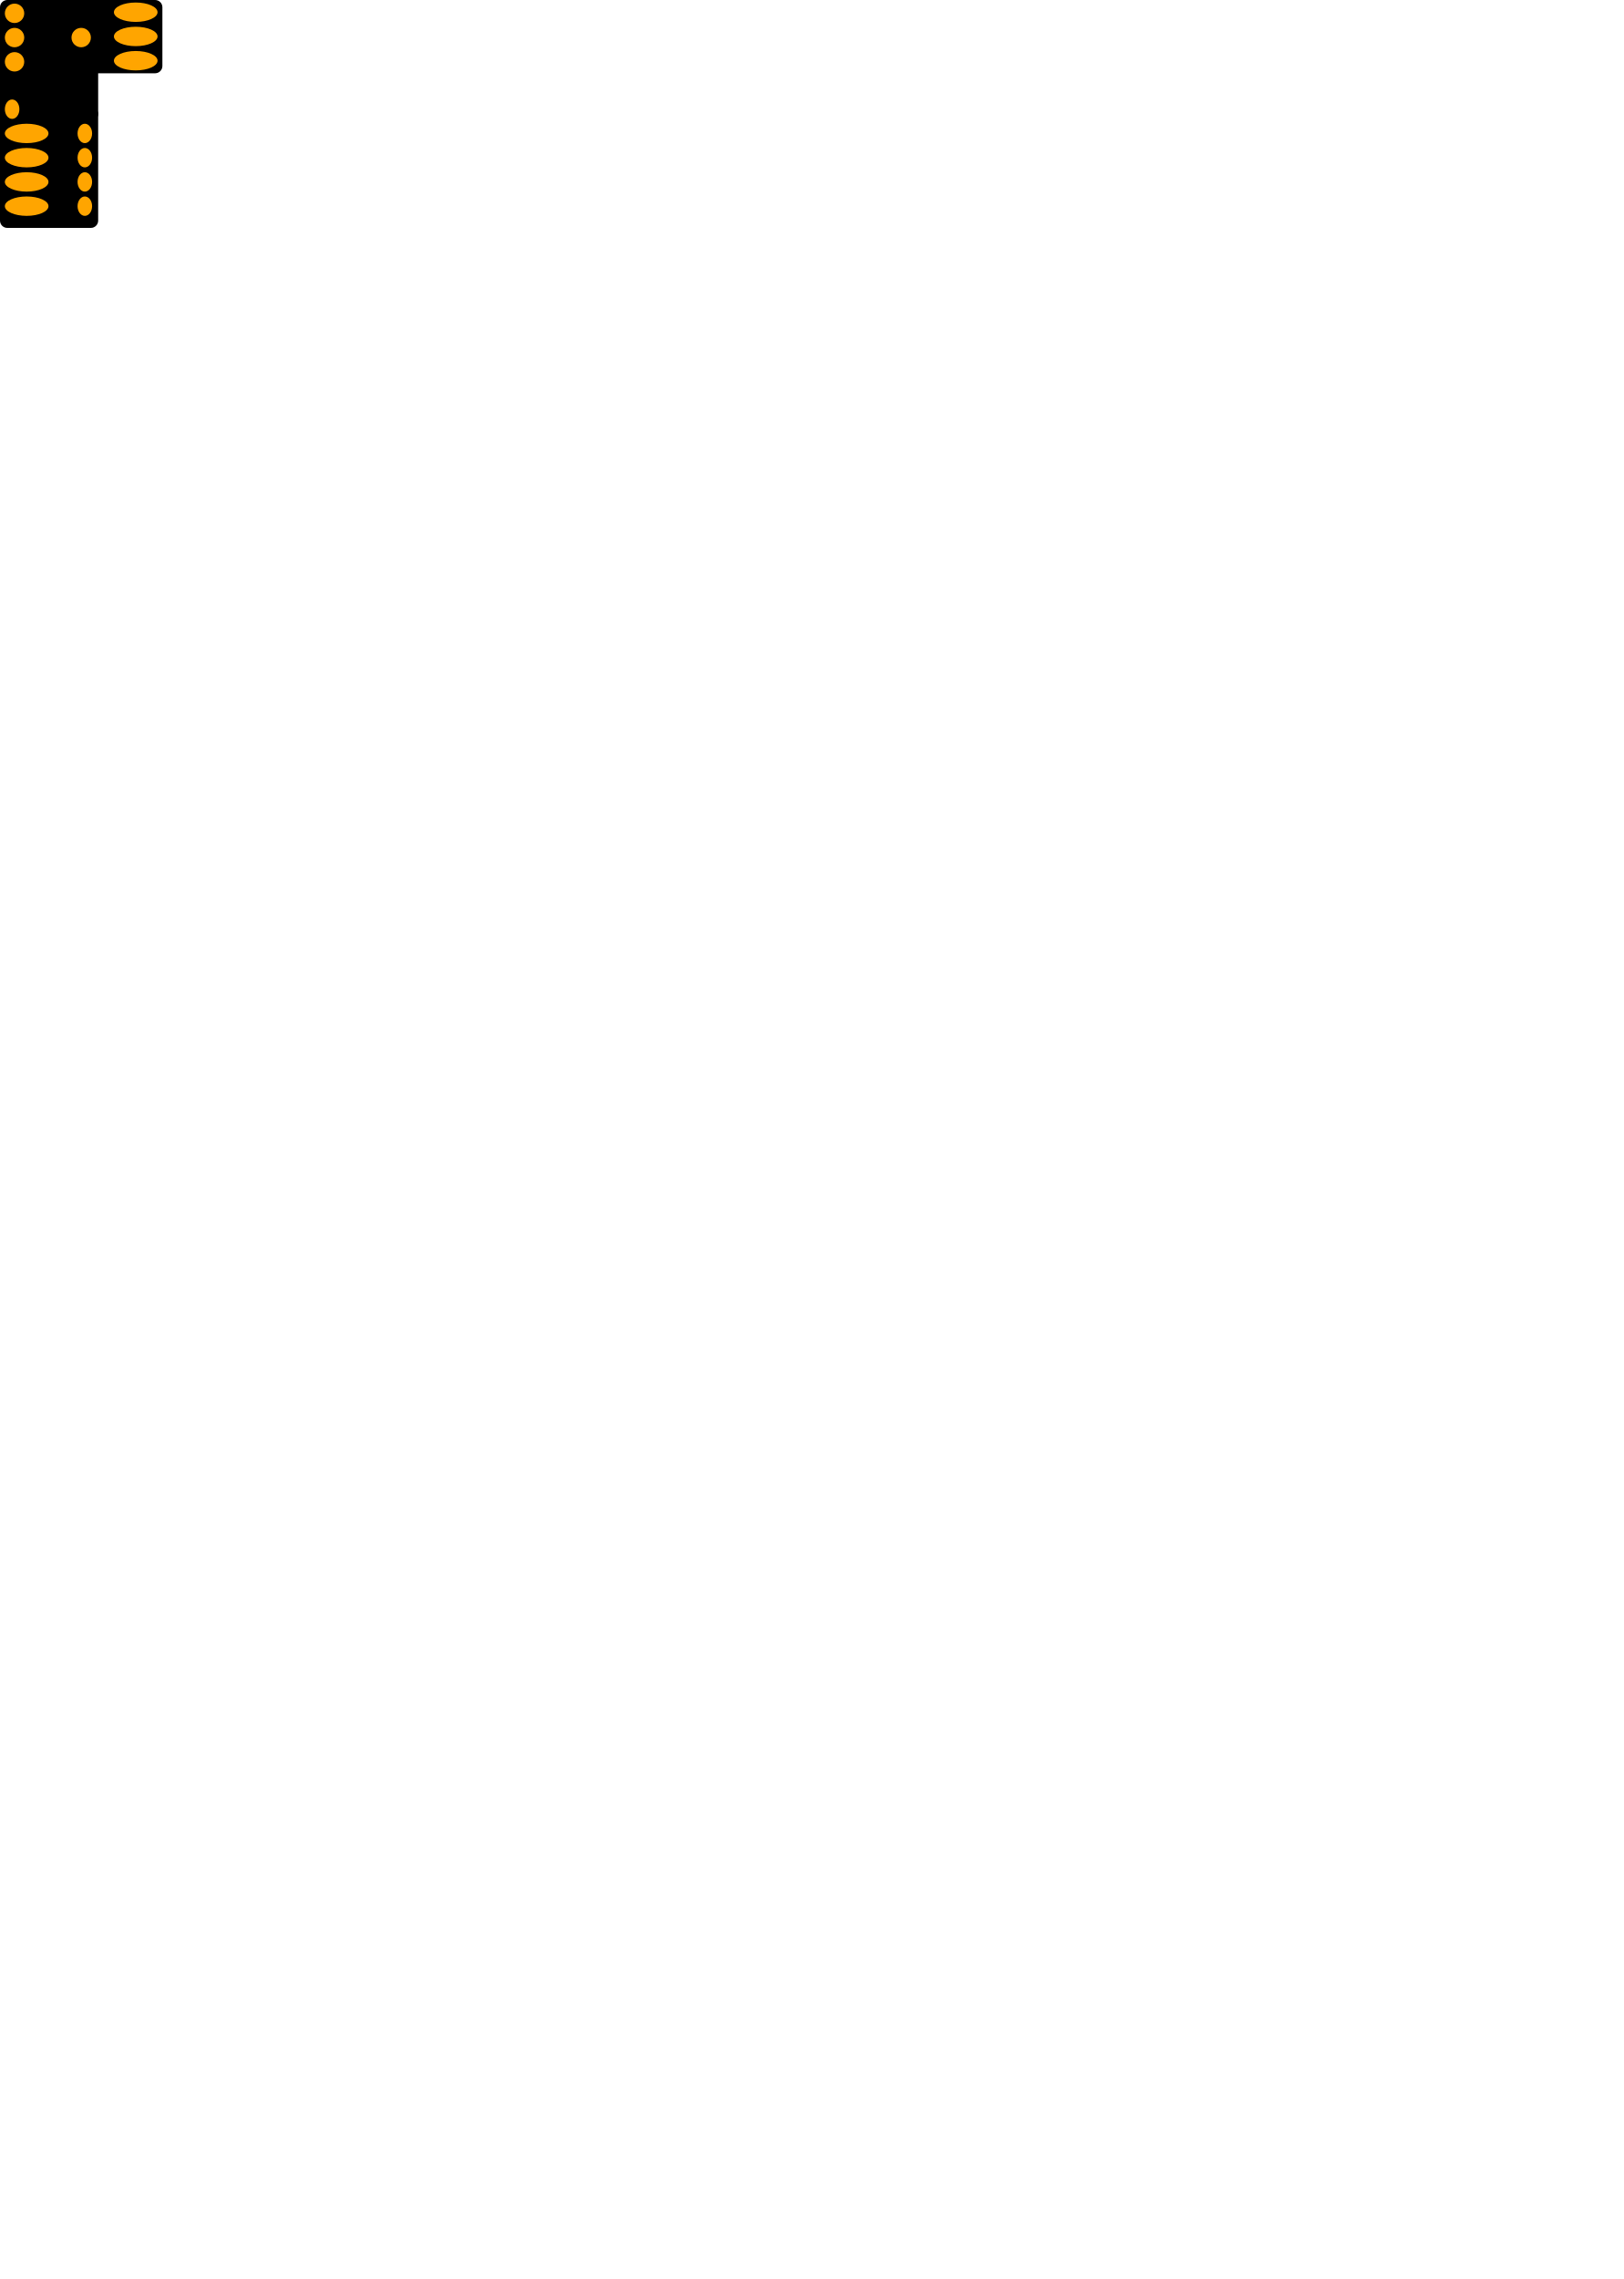
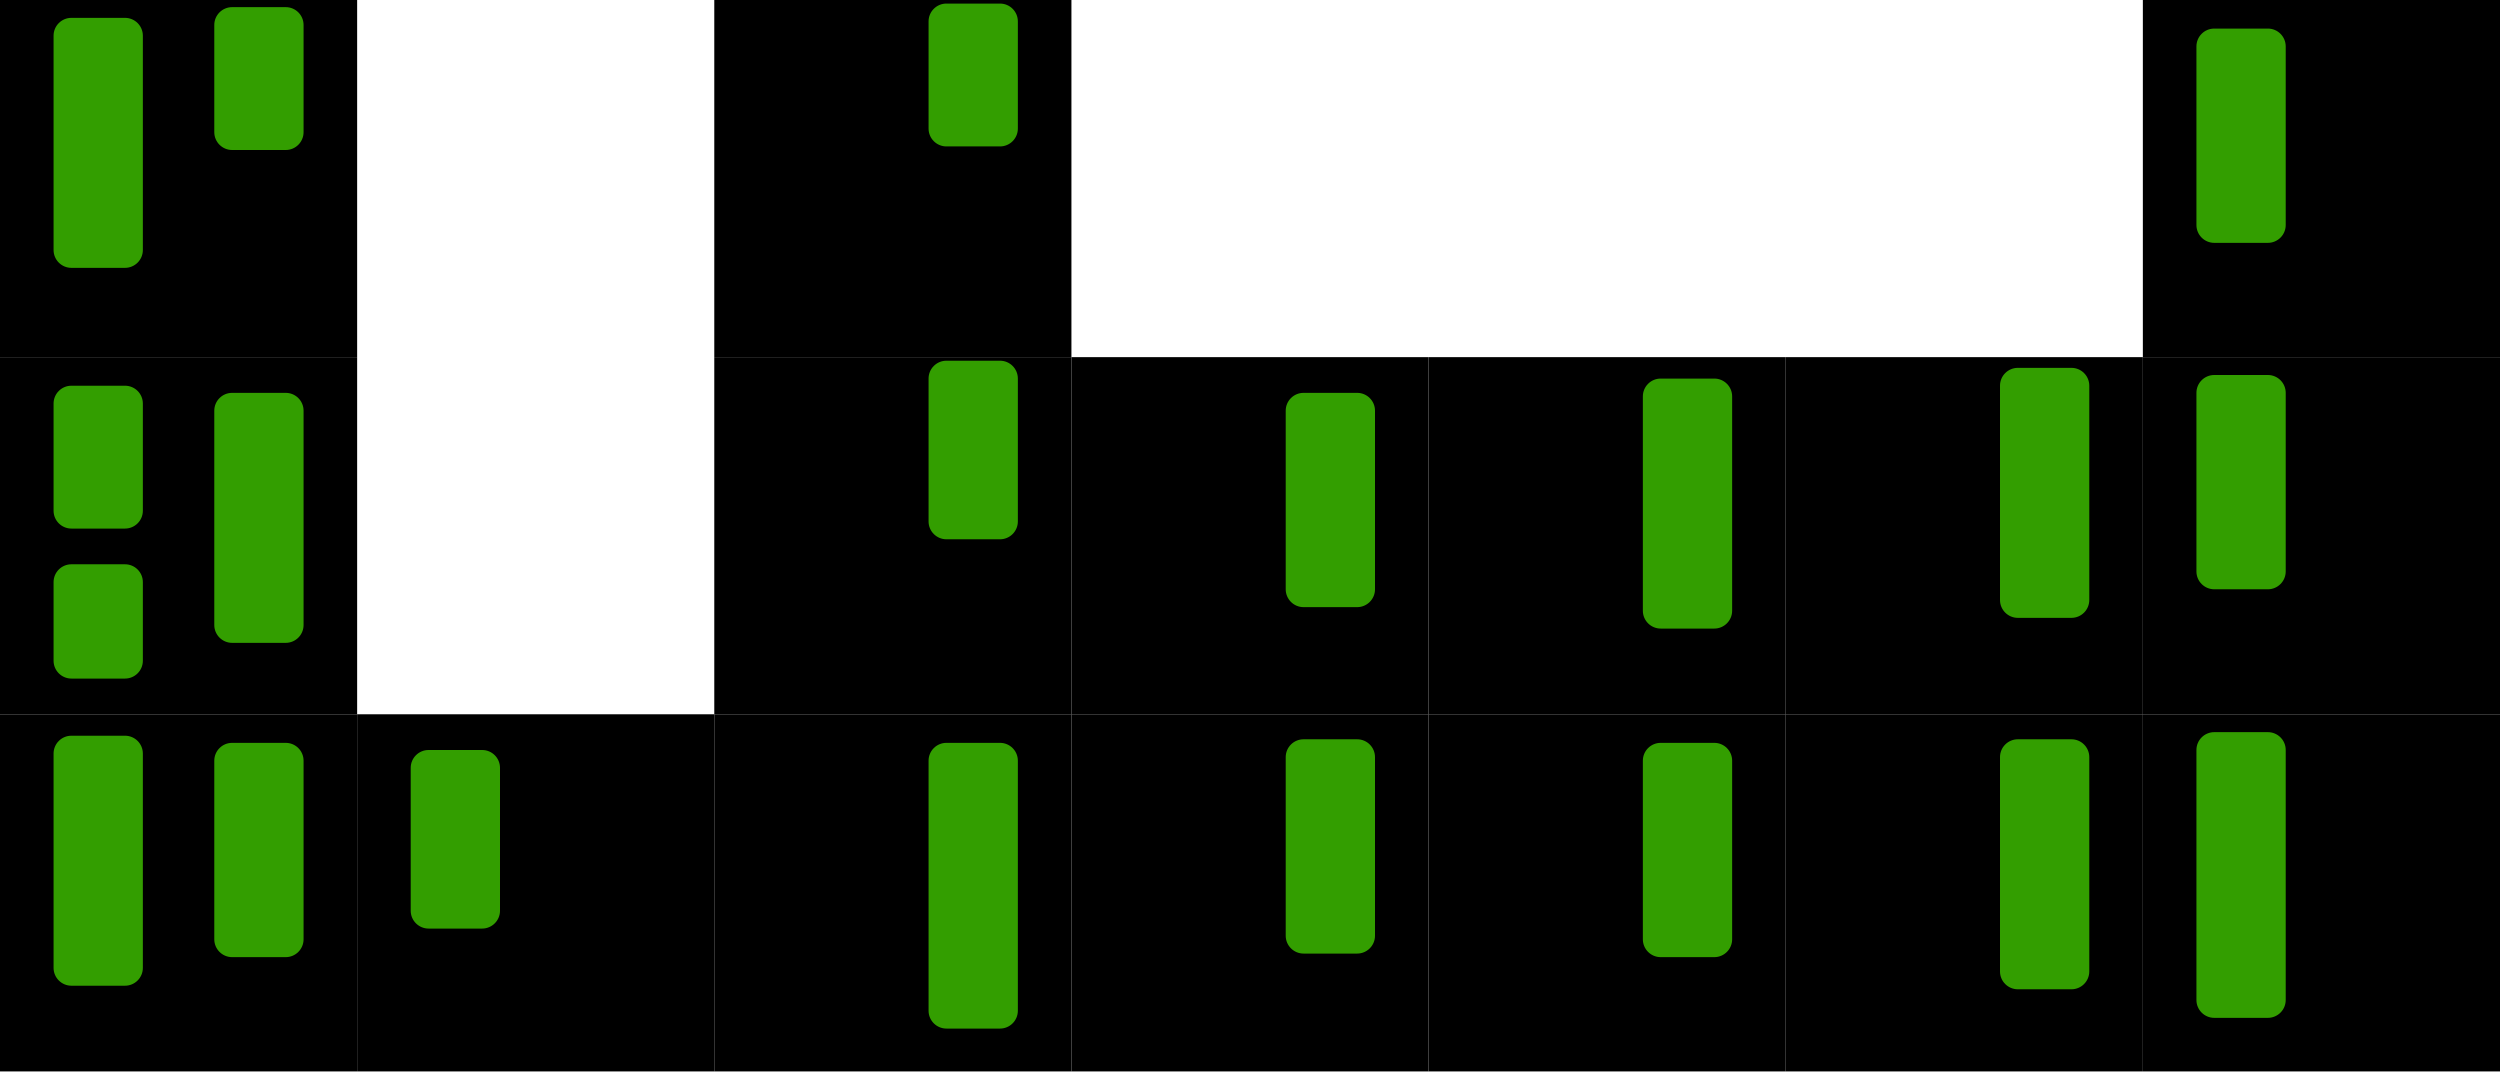
- <svg xmlns="http://www.w3.org/2000/svg" baseProfile="full" height="1000%" version="1.1" width="1000%">
+ <svg xmlns="http://www.w3.org/2000/svg" baseProfile="full" height="100%" version="1.1" width="100%">
  <defs />
-   <rect fill="rgb(0,0,0)" class="restaurantBackground" height="30.224" rx="3" ry="3" width="67" x="0" y="0" />
-   <rect fill="rgb(0,0,0)" class="restaurantBackground" height="25.776" rx="3" ry="3" width="40.5" x="0" y="24.224" />
-   <rect fill="rgb(0,0,0)" class="restaurantBackground" height="50" rx="3" ry="3" width="40.5" x="0" y="44.0" />
-   <ellipse cx="6" cy="5.495" fill="rgb(255,165,0)" class="table" id="table_1" rx="4" ry="4" />
-   <ellipse cx="56" cy="5.037" fill="rgb(255,165,0)" class="table" id="table_2" rx="9" ry="4" />
-   <ellipse cx="6" cy="15.495" fill="rgb(255,165,0)" class="table" id="table_3" rx="4" ry="4" />
-   <ellipse cx="33.5" cy="15.495" fill="rgb(255,165,0)" class="table" id="table_4" rx="4" ry="4" />
-   <ellipse cx="56" cy="15.037" fill="rgb(255,165,0)" class="table" id="table_5" rx="9" ry="4" />
-   <ellipse cx="6" cy="25.495" fill="rgb(255,165,0)" class="table" id="table_6" rx="4" ry="4" />
-   <ellipse cx="56" cy="25.037" fill="rgb(255,165,0)" class="table" id="table_7" rx="9" ry="4" />
-   <ellipse cx="5" cy="45.037" fill="rgb(255,165,0)" class="table" id="table_8" rx="3" ry="4" />
-   <ellipse cx="11" cy="55.037" fill="rgb(255,165,0)" class="table" id="table_9" rx="9" ry="4" />
-   <ellipse cx="35.0" cy="55.037" fill="rgb(255,165,0)" class="table" id="table_10" rx="3" ry="4" />
-   <ellipse cx="11" cy="65.037" fill="rgb(255,165,0)" class="table" id="table_11" rx="9" ry="4" />
-   <ellipse cx="35.0" cy="65.037" fill="rgb(255,165,0)" class="table" id="table_12" rx="3" ry="4" />
-   <ellipse cx="11" cy="75.037" fill="rgb(255,165,0)" class="table" id="table_13" rx="9" ry="4" />
-   <ellipse cx="35.0" cy="75.037" fill="rgb(255,165,0)" class="table" id="table_14" rx="3" ry="4" />
-   <ellipse cx="11" cy="85.037" fill="rgb(255,165,0)" class="table" id="table_15" rx="9" ry="4" />
-   <ellipse cx="35.0" cy="85.037" fill="rgb(255,165,0)" class="table" id="table_16" rx="3" ry="4" />
+   <rect fill="black" height="100" width="100" x="0" y="0" />
+   <rect fill="black" height="100" width="100" x="0" y="100" />
+   <rect fill="black" height="100" width="100" x="0" y="200" />
+   <rect fill="black" height="100" width="100" x="100" y="200" />
+   <rect fill="black" height="100" width="100" x="200" y="0" />
+   <rect fill="black" height="100" width="100" x="200" y="100" />
+   <rect fill="black" height="100" width="100" x="200" y="200" />
+   <rect fill="black" height="100" width="100" x="300" y="100" />
+   <rect fill="black" height="100" width="100" x="300" y="200" />
+   <rect fill="black" height="100" width="100" x="400" y="100" />
+   <rect fill="black" height="100" width="100" x="400" y="200" />
+   <rect fill="black" height="100" width="100" x="500" y="100" />
+   <rect fill="black" height="100" width="100" x="500" y="200" />
+   <rect fill="black" height="100" width="100" x="600" y="0" />
+   <rect fill="black" height="100" width="100" x="600" y="100" />
+   <rect fill="black" height="100" width="100" x="600" y="200" />
+   <rect fill="#339E00" height="80" id="table_0_8" rx="5" ry="5" width="25" x="615" y="205" />
+   <rect fill="#339E00" height="70" id="table_1_7" rx="5" ry="5" width="25" x="560" y="207" />
+   <rect fill="#339E00" height="60" id="table_2_6" rx="5" ry="5" width="25" x="460" y="208" />
+   <rect fill="#339E00" height="60" id="table_3_6" rx="5" ry="5" width="25" x="360" y="207" />
+   <rect fill="#339E00" height="80" id="table_4_8" rx="5" ry="5" width="25" x="260" y="208" />
+   <rect fill="#339E00" height="50" id="table_5_5" rx="5" ry="5" width="25" x="115" y="210" />
+   <rect fill="#339E00" height="70" id="table_6_7" rx="5" ry="5" width="25" x="15" y="206" />
+   <rect fill="#339E00" height="60" id="table_7_6" rx="5" ry="5" width="25" x="60" y="208" />
+   <rect fill="#339E00" height="60" id="table_8_6" rx="5" ry="5" width="25" x="615" y="105" />
+   <rect fill="#339E00" height="70" id="table_9_7" rx="5" ry="5" width="25" x="560" y="103" />
+   <rect fill="#339E00" height="70" id="table_10_7" rx="5" ry="5" width="25" x="460" y="106" />
+   <rect fill="#339E00" height="60" id="table_11_6" rx="5" ry="5" width="25" x="360" y="110" />
+   <rect fill="#339E00" height="50" id="table_12_5" rx="5" ry="5" width="25" x="260" y="101" />
+   <rect fill="#339E00" height="40" id="table_13_4" rx="5" ry="5" width="25" x="15" y="108" />
+   <rect fill="#339E00" height="32" id="table_14_6" rx="5" ry="5" width="25" x="15" y="158" />
+   <rect fill="#339E00" height="70" id="table_15_7" rx="5" ry="5" width="25" x="60" y="110" />
+   <rect fill="#339E00" height="60" id="table_16_6" rx="5" ry="5" width="25" x="615" y="8" />
+   <rect fill="#339E00" height="40" id="table_17_4" rx="5" ry="5" width="25" x="260" y="1" />
+   <rect fill="#339E00" height="70" id="table_18_7" rx="5" ry="5" width="25" x="15" y="5" />
+   <rect fill="#339E00" height="40" id="table_19_4" rx="5" ry="5" width="25" x="60" y="2" />
</svg>
